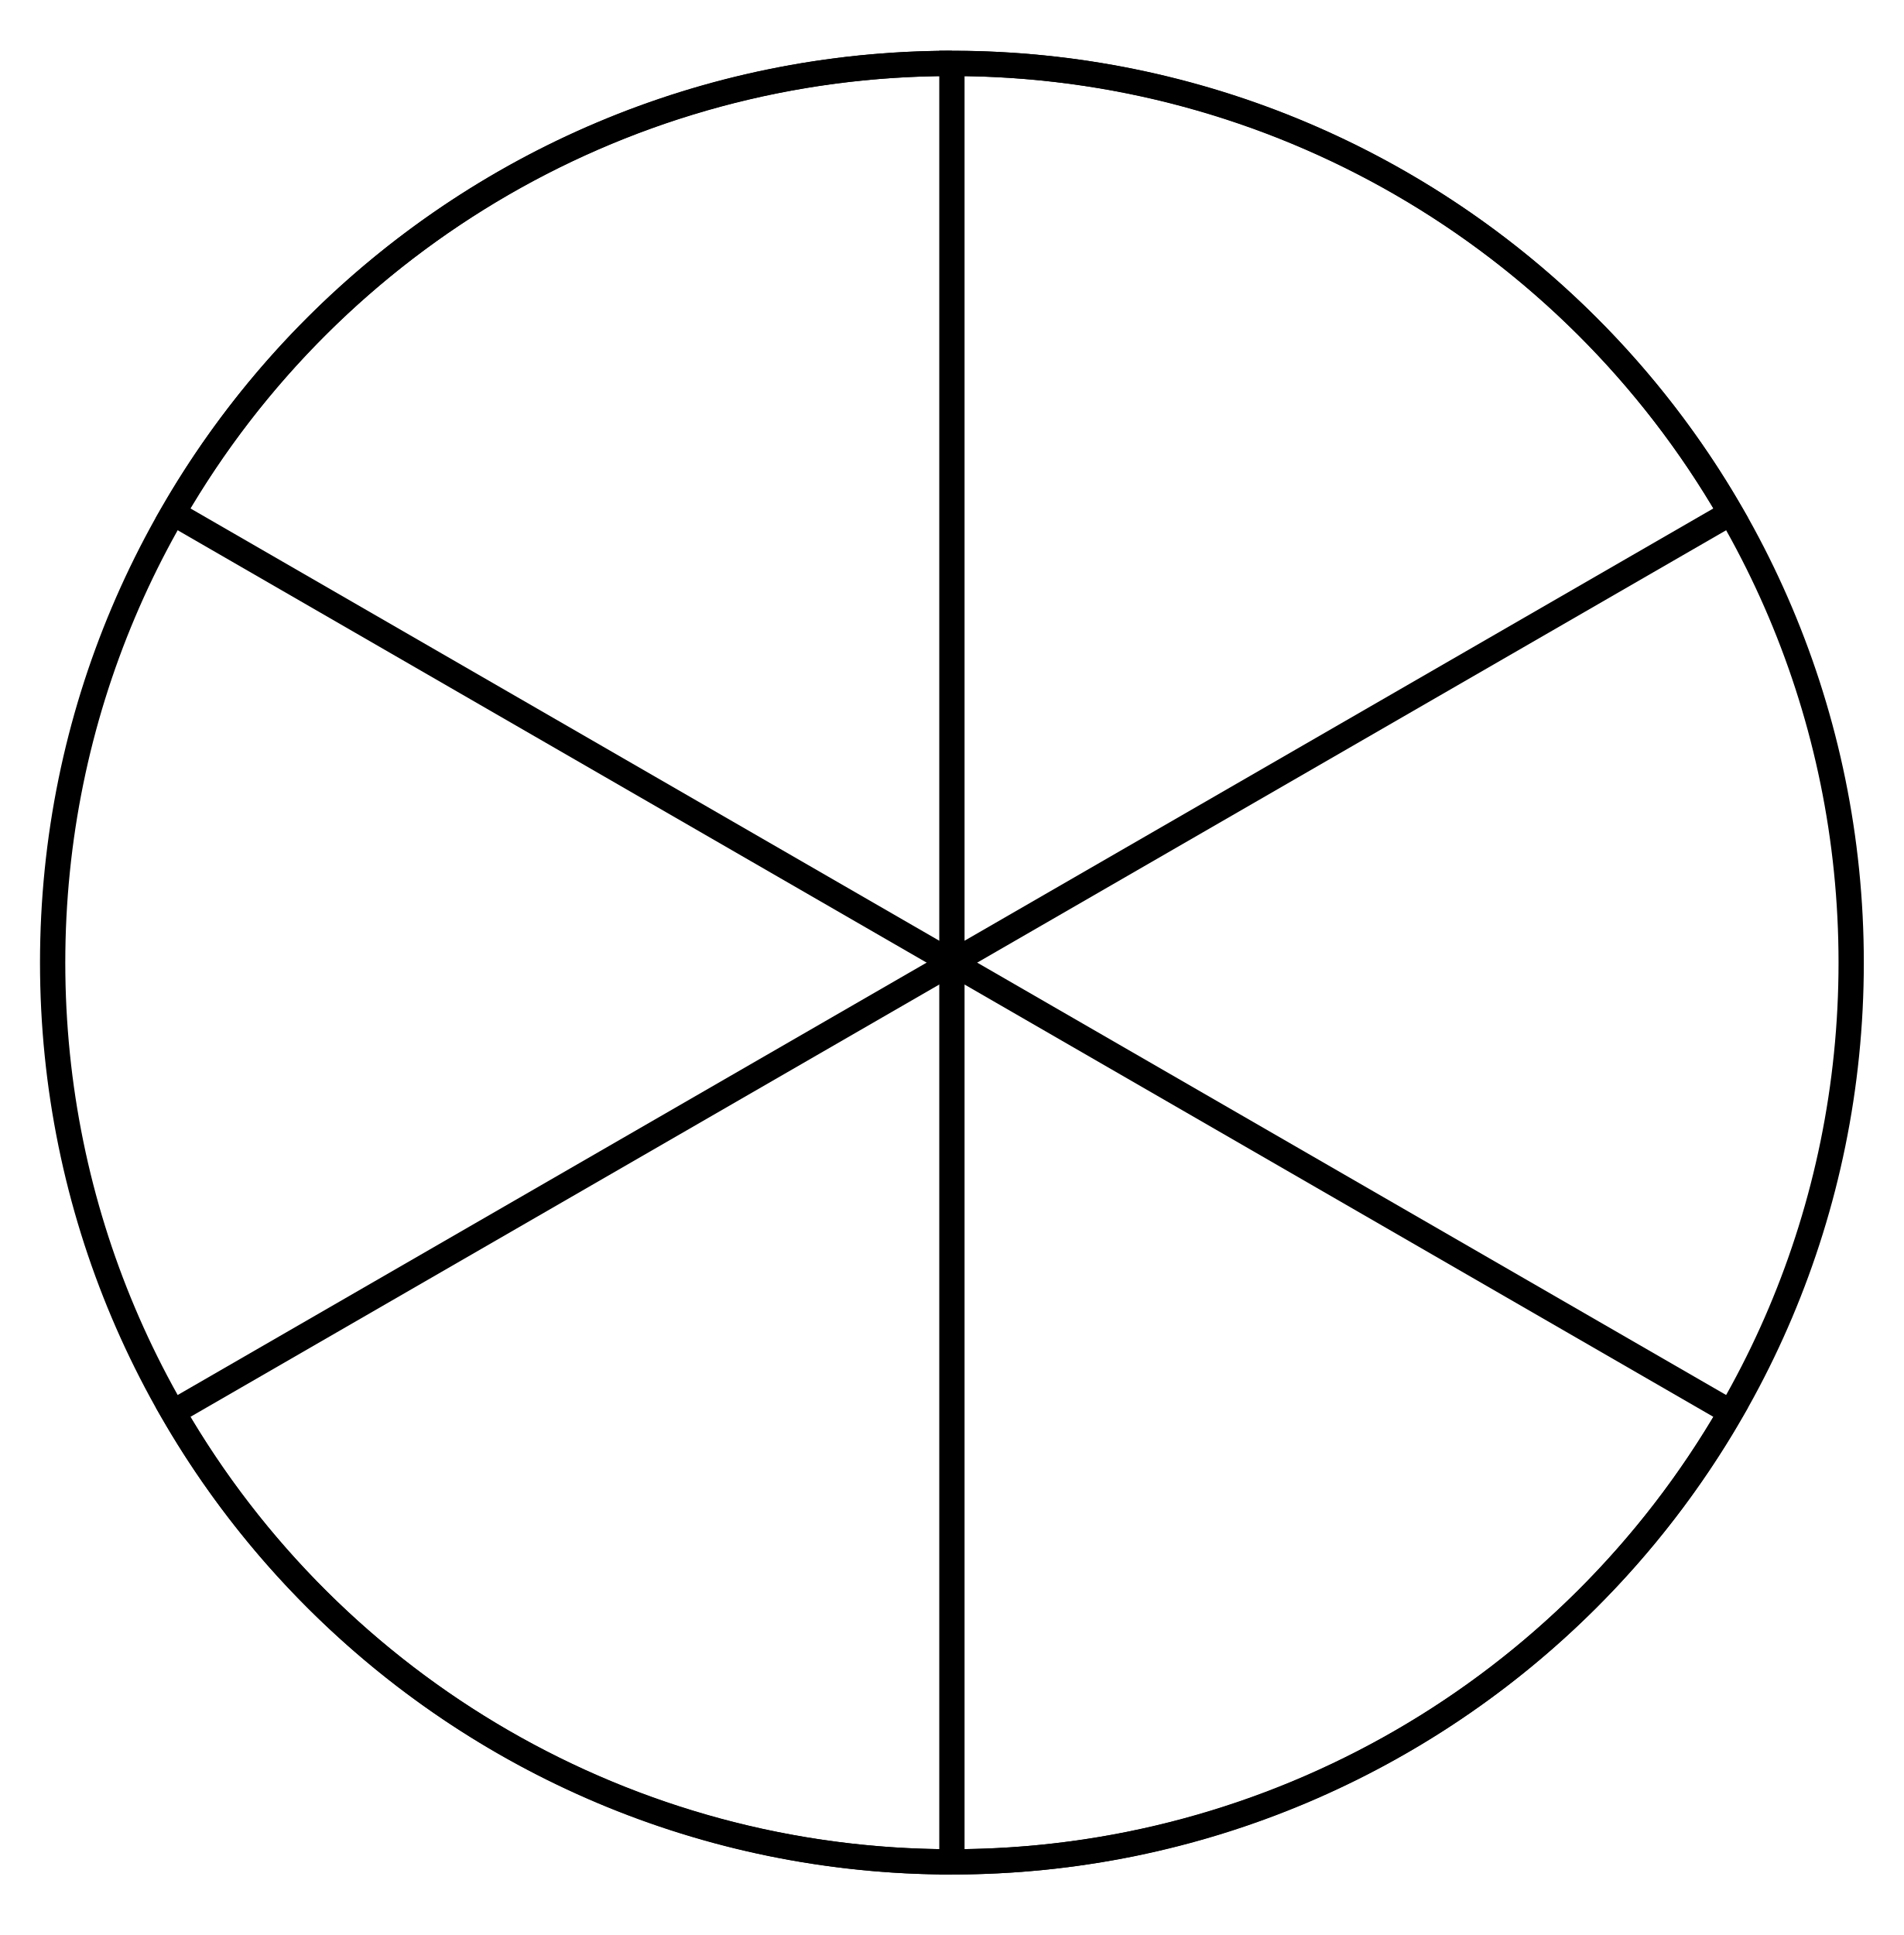
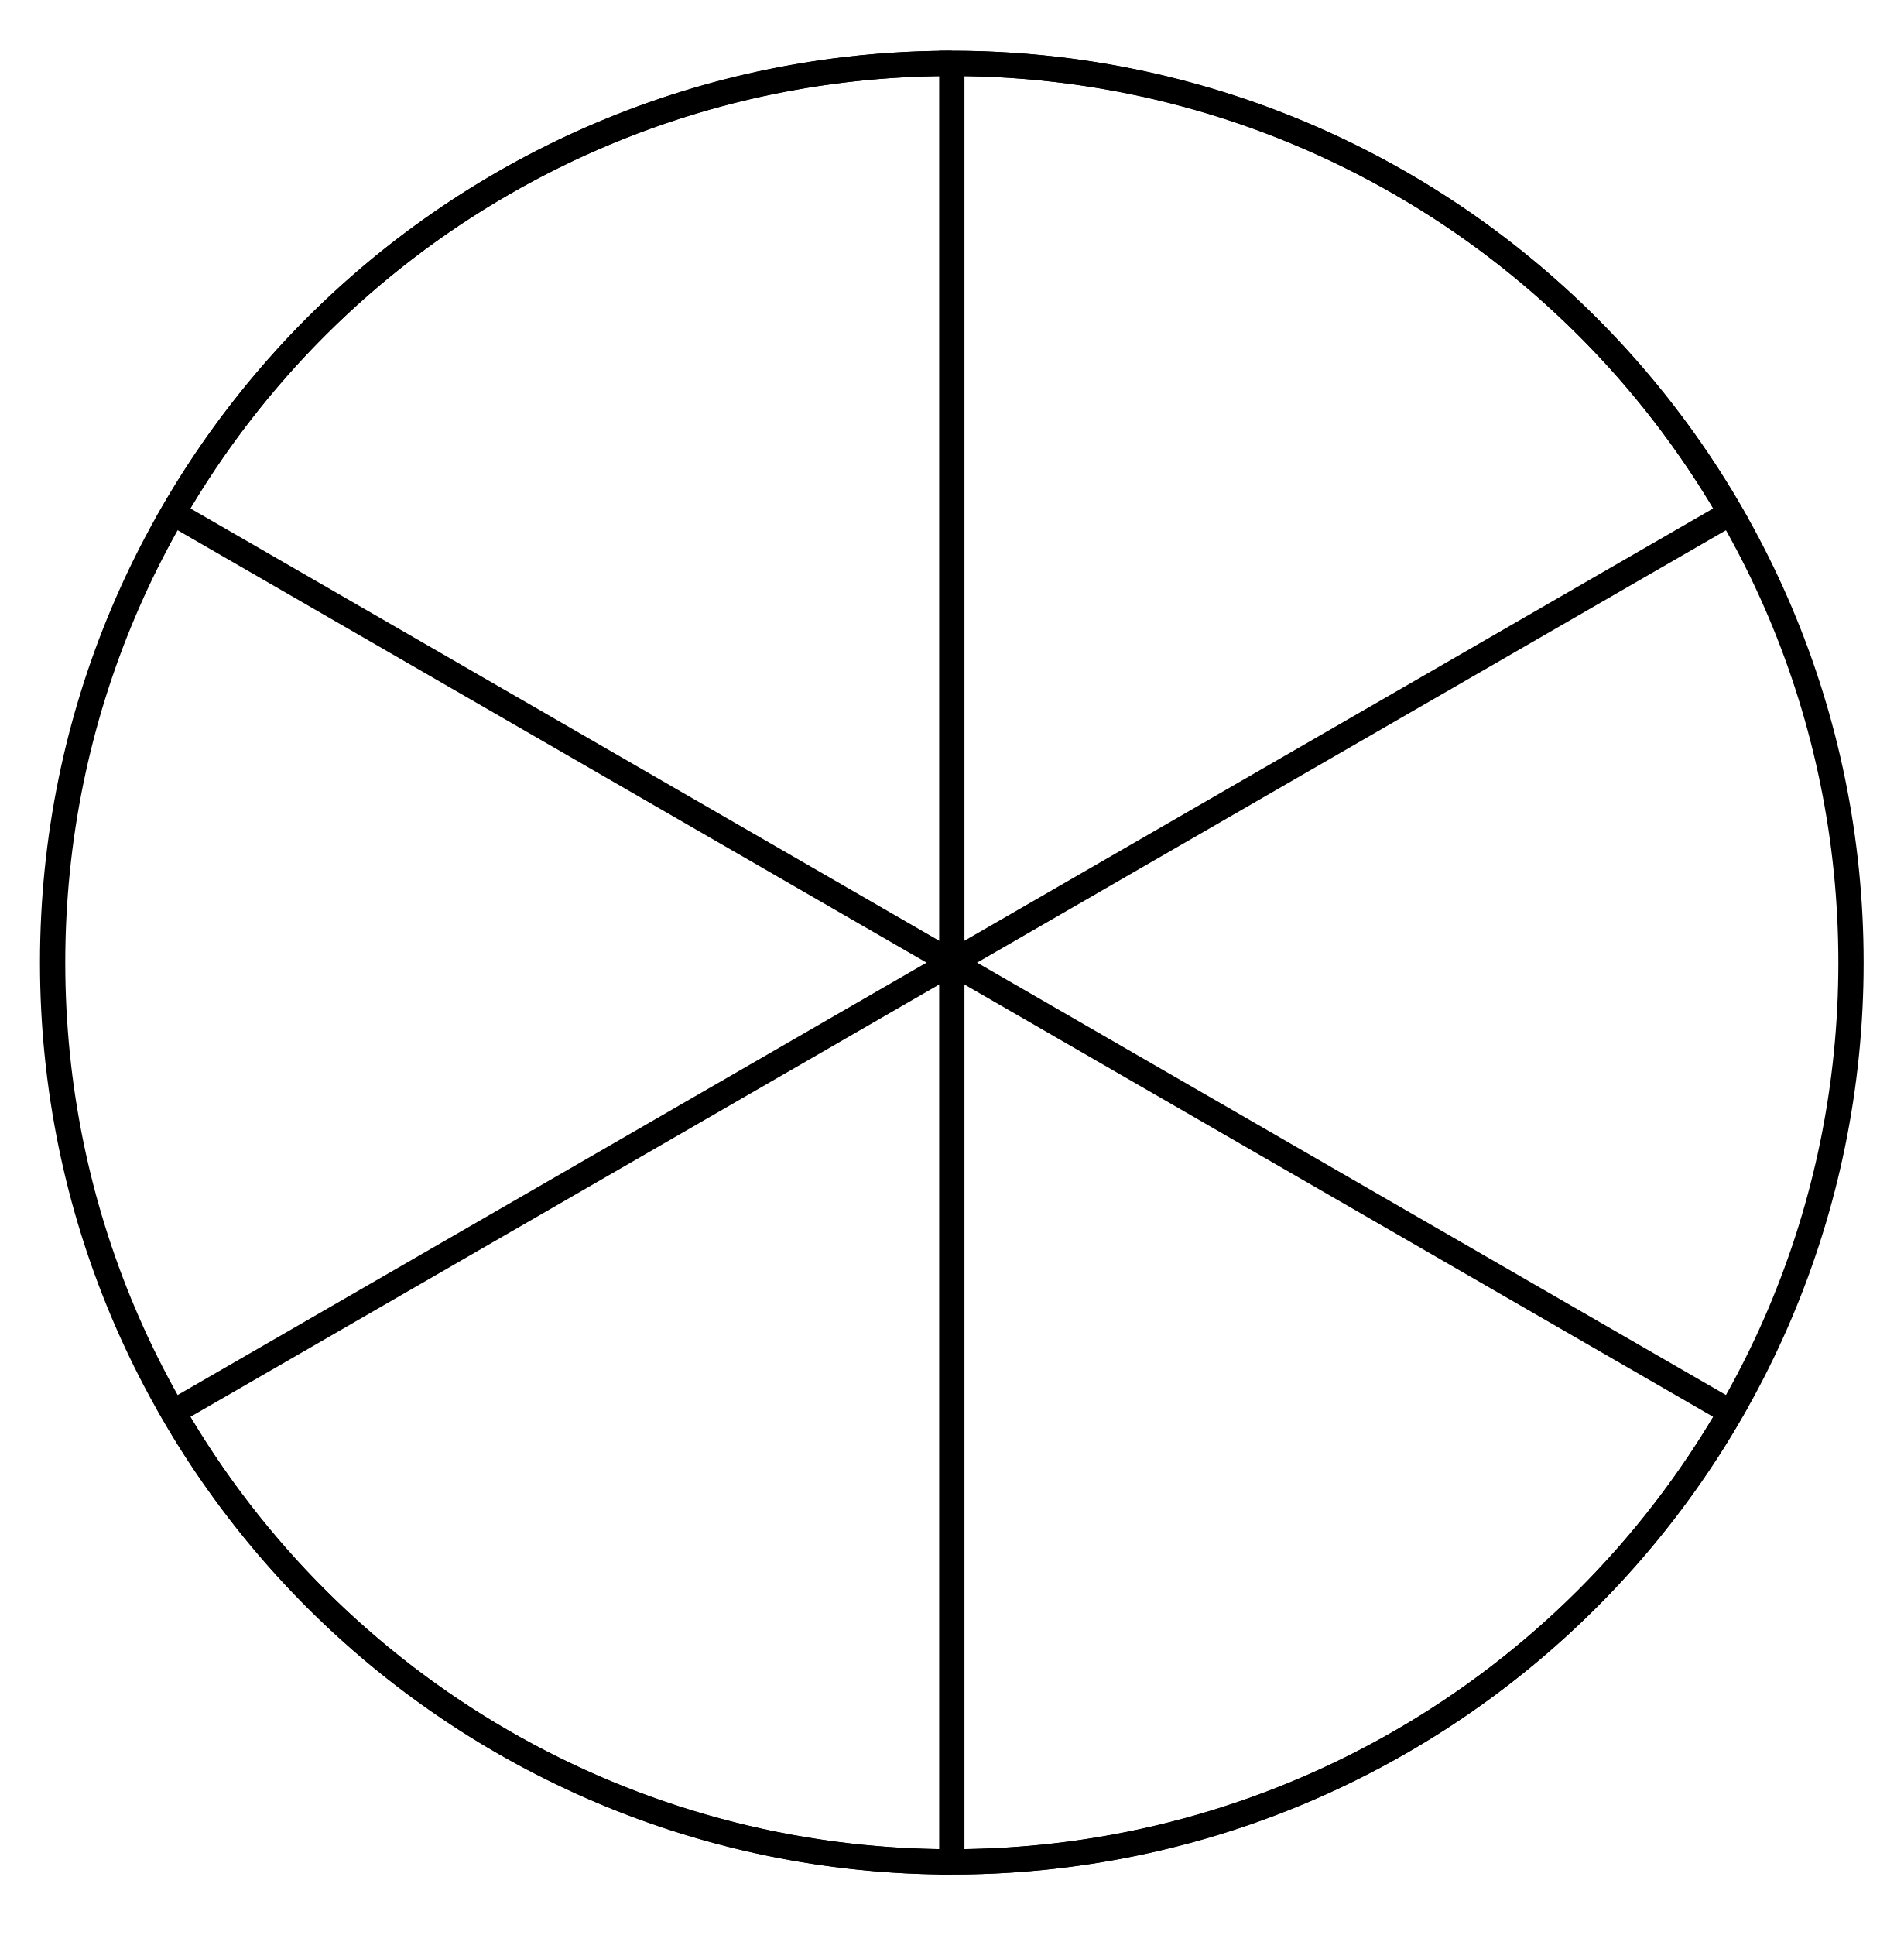
<svg xmlns="http://www.w3.org/2000/svg" version="1.1" width="60" height="61" viewBox="0 0 60 61">
-   <path transform="matrix(1.00009,0,0,-1.00003,30.00923,30.34643)" stroke-width=".797" stroke-linecap="butt" stroke-miterlimit="10" stroke-linejoin="miter" fill="none" stroke="#000000" d="M28.347 0C28.347 15.656 15.656 28.347 0 28.347-15.656 28.347-28.347 15.656-28.347 0-28.347-15.656-15.656-28.347 0-28.347 15.656-28.347 28.347-15.656 28.347 0ZM0 0" />
-   <path transform="matrix(1.00009,0,0,-1.00003,30.00923,30.34643)" stroke-width=".797" stroke-linecap="butt" stroke-miterlimit="10" stroke-linejoin="miter" fill="none" stroke="#000000" d="M0 0V-28.347C10.126-28.347 19.486-22.943 24.549-14.173L0 0" />
-   <path transform="matrix(1.00009,0,0,-1.00003,30.00923,30.34643)" stroke-width=".797" stroke-linecap="butt" stroke-miterlimit="10" stroke-linejoin="miter" fill="none" stroke="#000000" d="M0-28.347C-10.126-28.347-19.486-22.943-24.549-14.173L0 0" />
-   <path transform="matrix(1.00009,0,0,-1.00003,30.00923,30.34643)" stroke-width=".797" stroke-linecap="butt" stroke-miterlimit="10" stroke-linejoin="miter" fill="none" stroke="#000000" d="M0 0V28.347C10.126 28.347 19.486 22.943 24.549 14.173L0 0" />
-   <path transform="matrix(1.00009,0,0,-1.00003,30.00923,30.34643)" stroke-width=".797" stroke-linecap="butt" stroke-miterlimit="10" stroke-linejoin="miter" fill="none" stroke="#000000" d="M0 28.347C-10.126 28.347-19.486 22.943-24.549 14.173L0 0" />
+   <path transform="matrix(1,0,0,-1.00003,30.006,30.34643)" stroke-width=".797" stroke-linecap="butt" stroke-miterlimit="10" stroke-linejoin="miter" fill="none" stroke="#000000" d="M28.347 0C28.347 15.656 15.656 28.347 0 28.347-15.656 28.347-28.347 15.656-28.347 0-28.347-15.656-15.656-28.347 0-28.347 15.656-28.347 28.347-15.656 28.347 0ZM0 0" />
+   <path transform="matrix(1,0,0,-1.00003,30.006,30.34643)" stroke-width=".797" stroke-linecap="butt" stroke-miterlimit="10" stroke-linejoin="miter" fill="none" stroke="#000000" d="M0 0V-28.347C10.126-28.347 19.486-22.943 24.549-14.173L0 0" />
+   <path transform="matrix(1,0,0,-1.00003,30.006,30.34643)" stroke-width=".797" stroke-linecap="butt" stroke-miterlimit="10" stroke-linejoin="miter" fill="none" stroke="#000000" d="M0-28.347C-10.126-28.347-19.486-22.943-24.549-14.173L0 0" />
+   <path transform="matrix(1,0,0,-1.00003,30.006,30.34643)" stroke-width=".797" stroke-linecap="butt" stroke-miterlimit="10" stroke-linejoin="miter" fill="none" stroke="#000000" d="M0 0V28.347C10.126 28.347 19.486 22.943 24.549 14.173L0 0" />
+   <path transform="matrix(1,0,0,-1.00003,30.006,30.34643)" stroke-width=".797" stroke-linecap="butt" stroke-miterlimit="10" stroke-linejoin="miter" fill="none" stroke="#000000" d="M0 28.347C-10.126 28.347-19.486 22.943-24.549 14.173L0 0" />
</svg>
